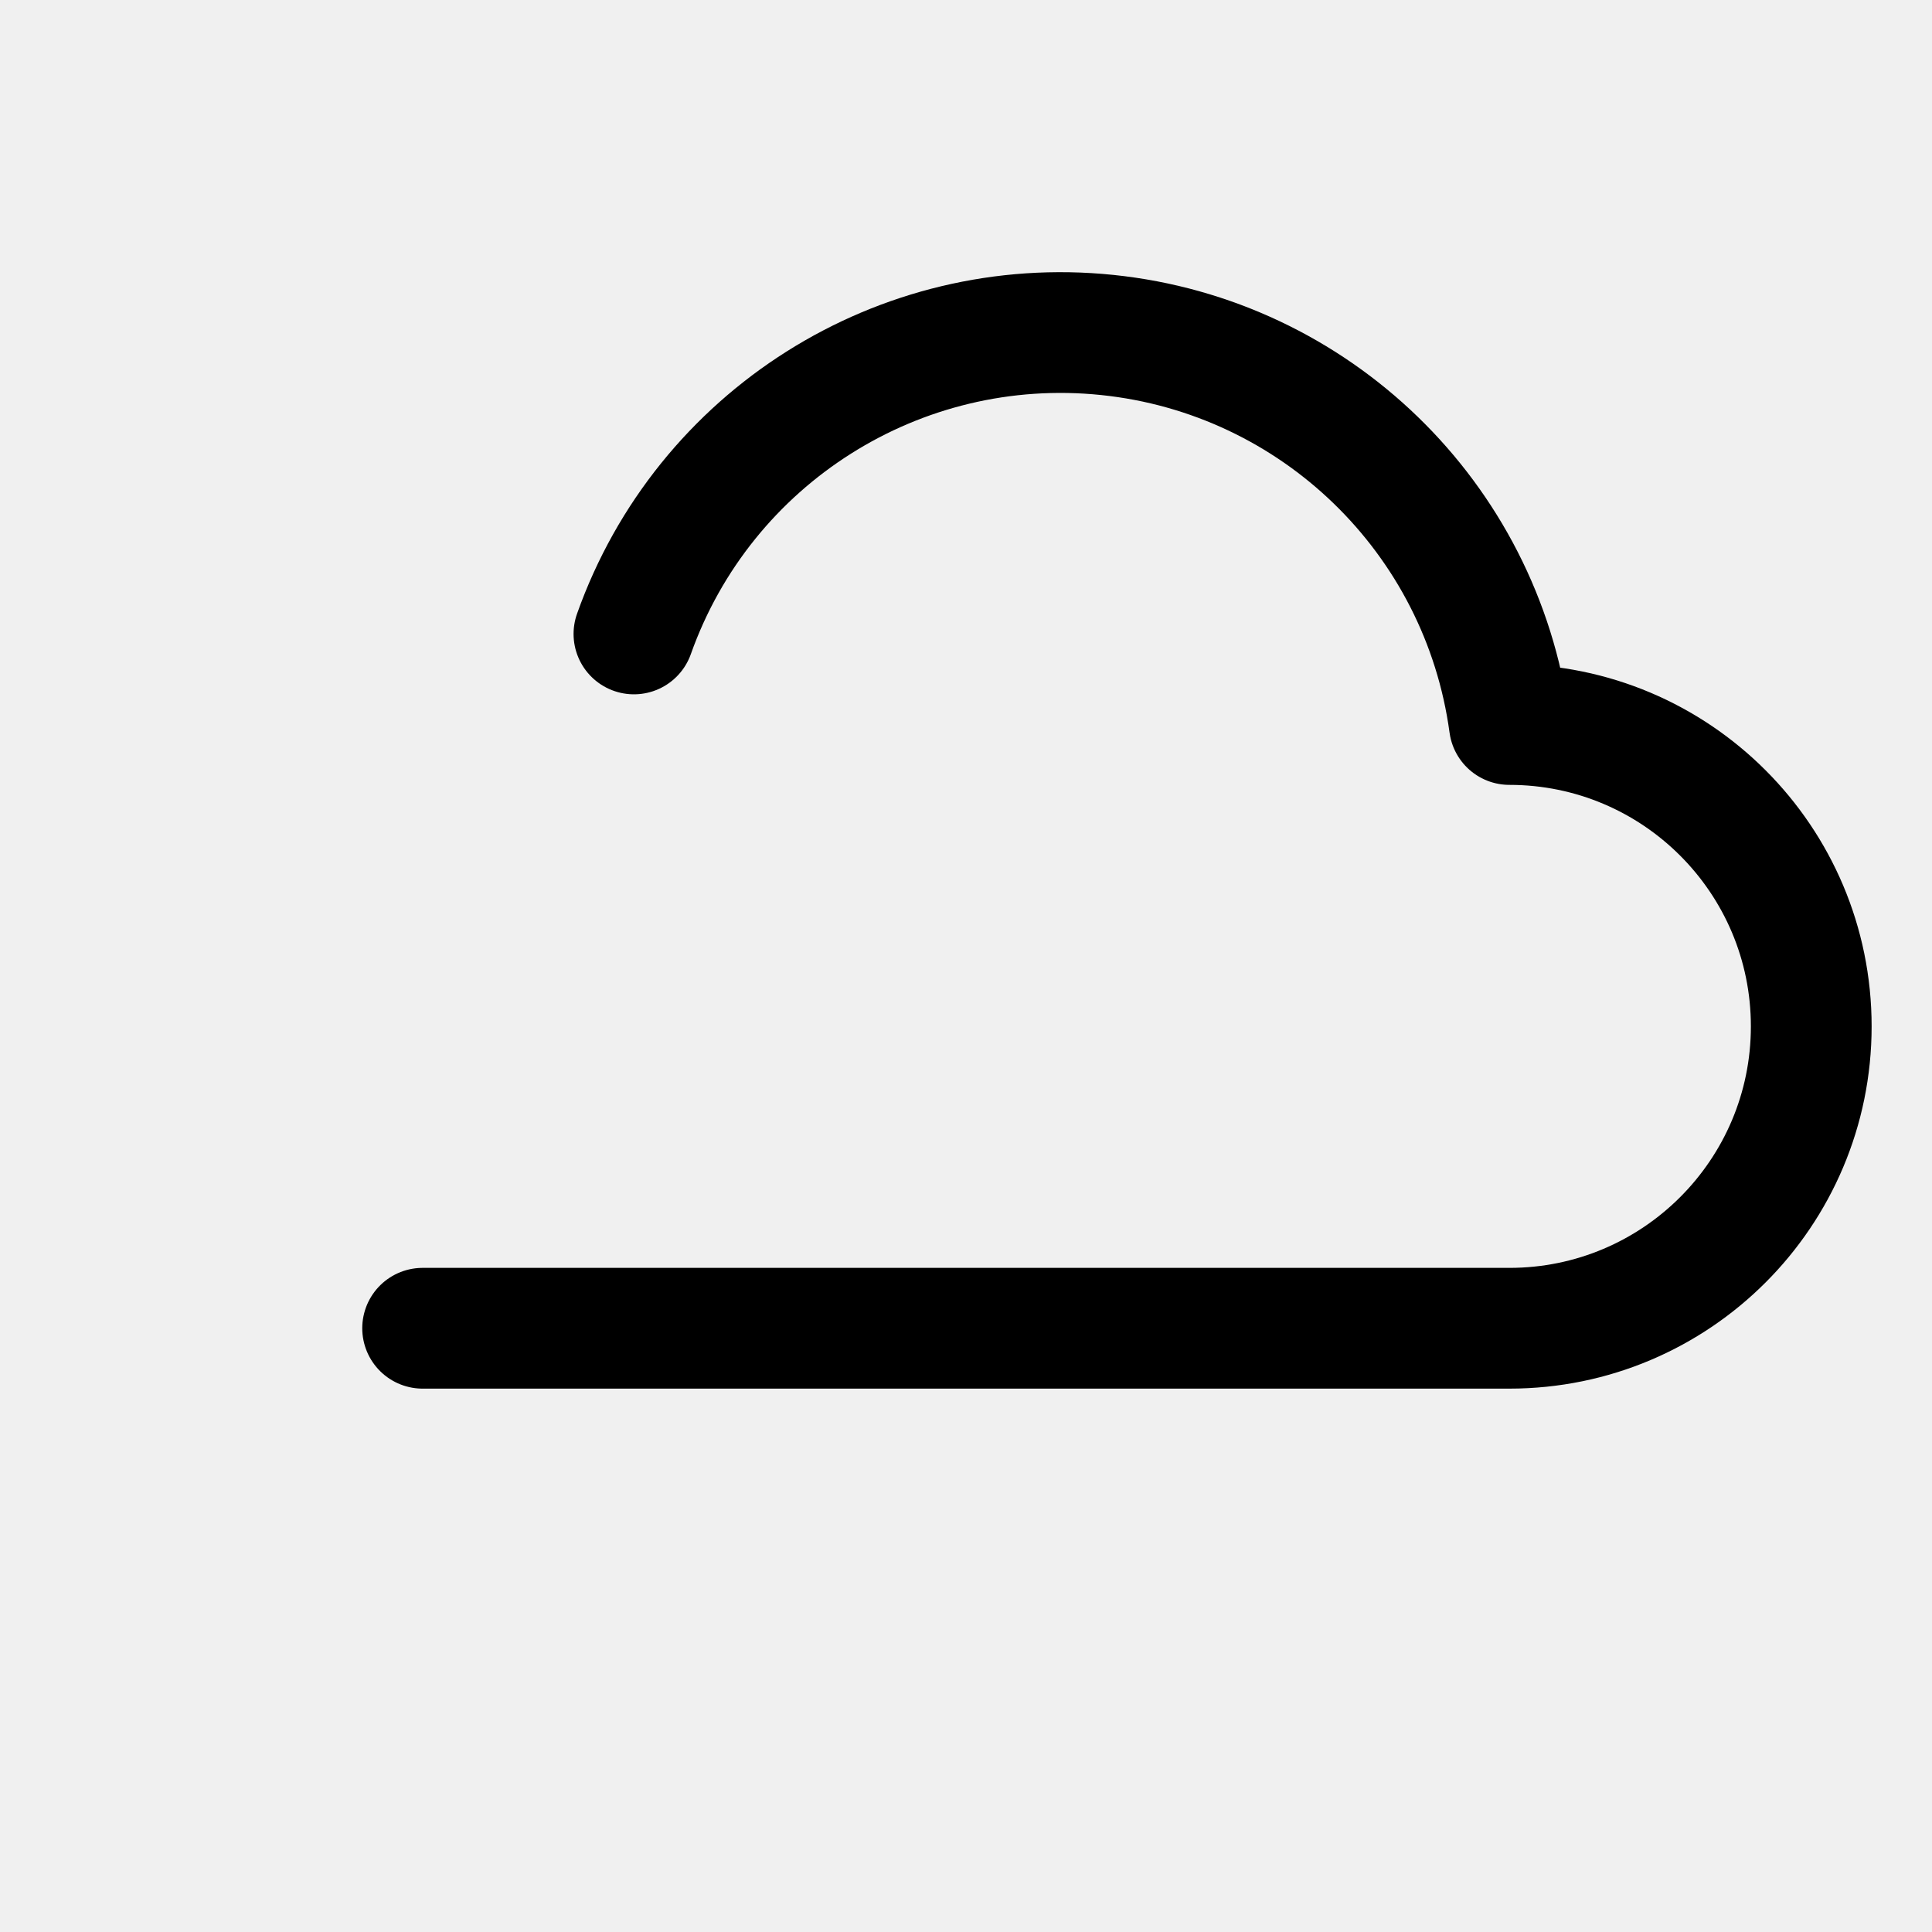
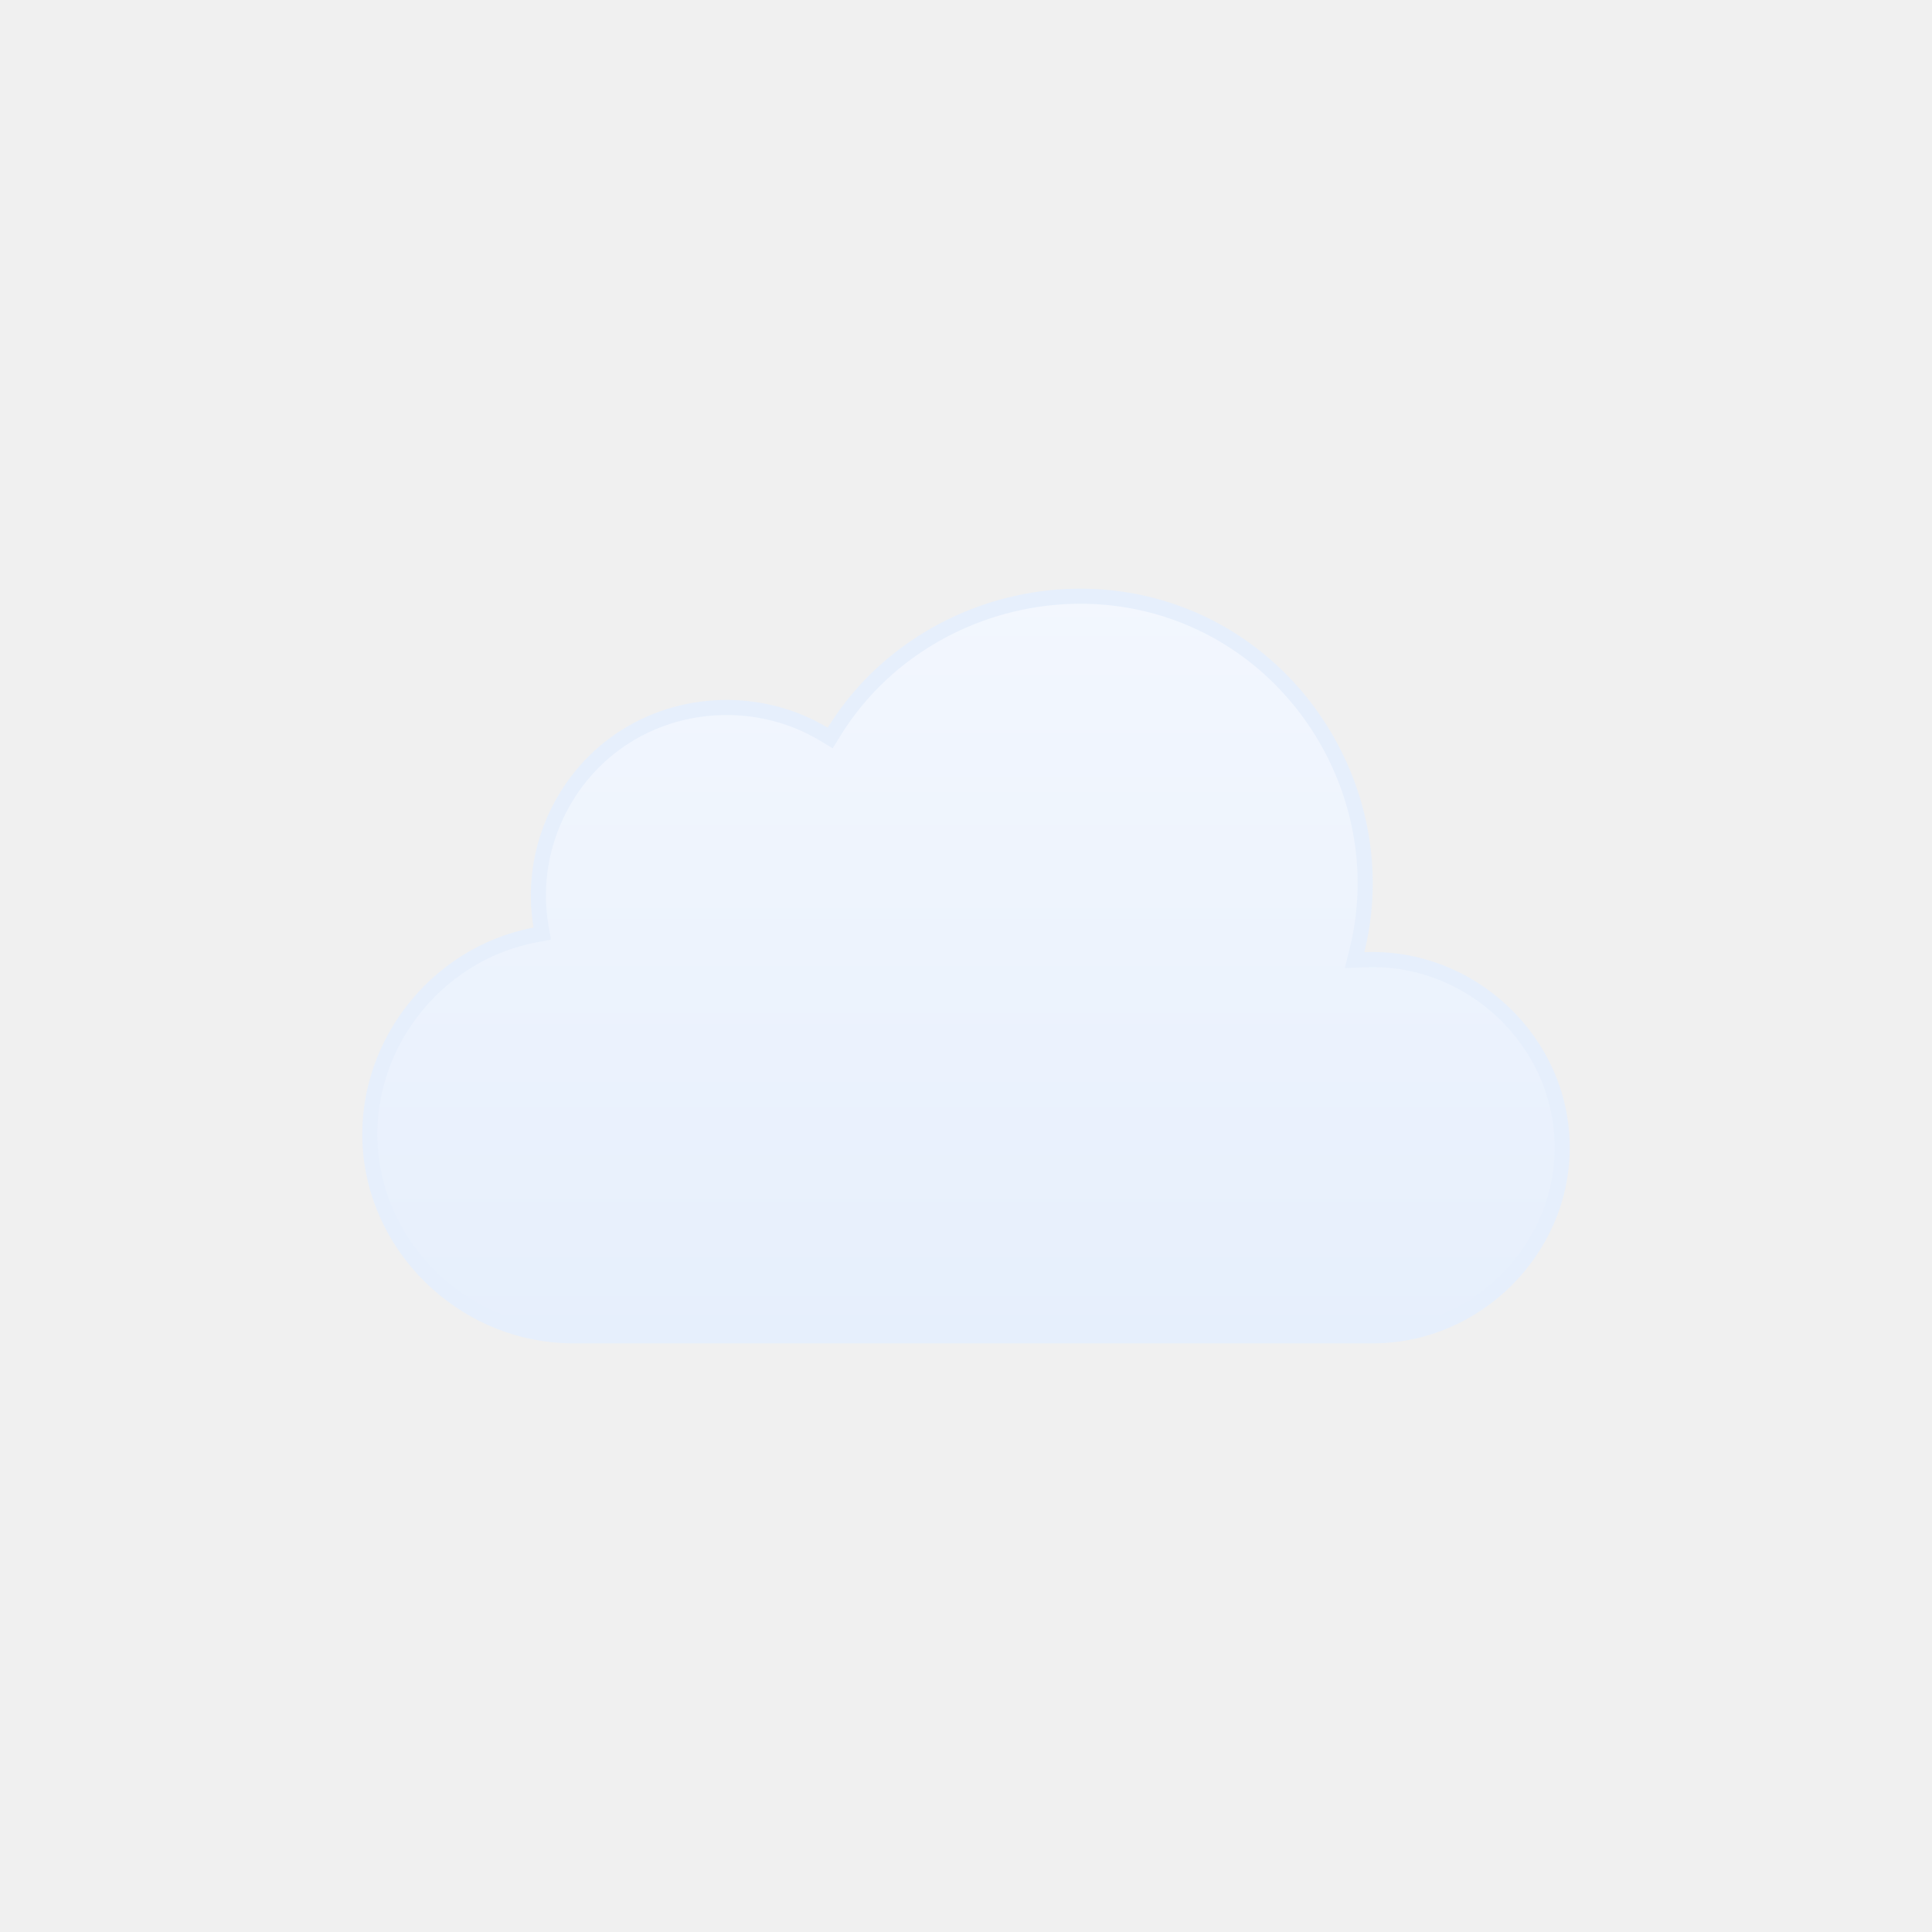
- <svg xmlns="http://www.w3.org/2000/svg" viewBox="0 0 64 64" fill="none" stroke="currentColor" stroke-width="4" stroke-linecap="round" stroke-linejoin="round">
-   <path d="M14 44h36a10 10 0 0 0 0-20 15 15 0 0 0-29-3" />
+ <svg xmlns="http://www.w3.org/2000/svg" viewBox="0 0 128 128" fill="none">
+   <g id="cloudy" clip-path="url(#clip0_1858_8144)">
+     <g id="Sky">
+       <g id="Clouds">
+         <g id="Cloud">
+           <path id="Cloud_2" d="M55.262 48.475C60.123 40.611 70.297 37.38 78.815 40.943C87.321 44.502 92.138 54.003 89.903 62.965L89.742 63.614L90.411 63.585C97.42 63.279 103.5 68.992 103.5 76.028C103.5 82.84 97.772 88.5 90.977 88.5H37.954C31.128 88.502 25.203 83.171 24.559 76.36C23.916 69.552 28.737 63.212 35.443 61.945L35.926 61.853L35.842 61.369C35.026 56.624 37.126 51.717 41.105 49.013C45.095 46.301 50.446 46.154 54.58 48.64L55.003 48.895L55.262 48.475Z" fill="url(#paint0_linear_1858_8144)" stroke="#E6EFFC" stroke-miterlimit="10" />
+         </g>
+         <animateTransform attributeName="transform" type="translate" values="0 0;0 -3;0 0" dur="3s" begin="0s" repeatCount="indefinite" calcMode="spline" keySplines=".42 0 .58 1; .42 0 .58 1" />
+       </g>
+     </g>
+   </g>
+   <defs>
+     <linearGradient id="paint0_linear_1858_8144" x1="64.001" y1="39" x2="64.001" y2="89" gradientUnits="userSpaceOnUse">
+       <stop stop-color="#F3F7FE" />
+       <stop offset="1" stop-color="#E6EFFC" />
+     </linearGradient>
+     <clipPath id="clip0_1858_8144">
+       <rect width="128" height="128" fill="white" />
+     </clipPath>
+   </defs>
</svg>
